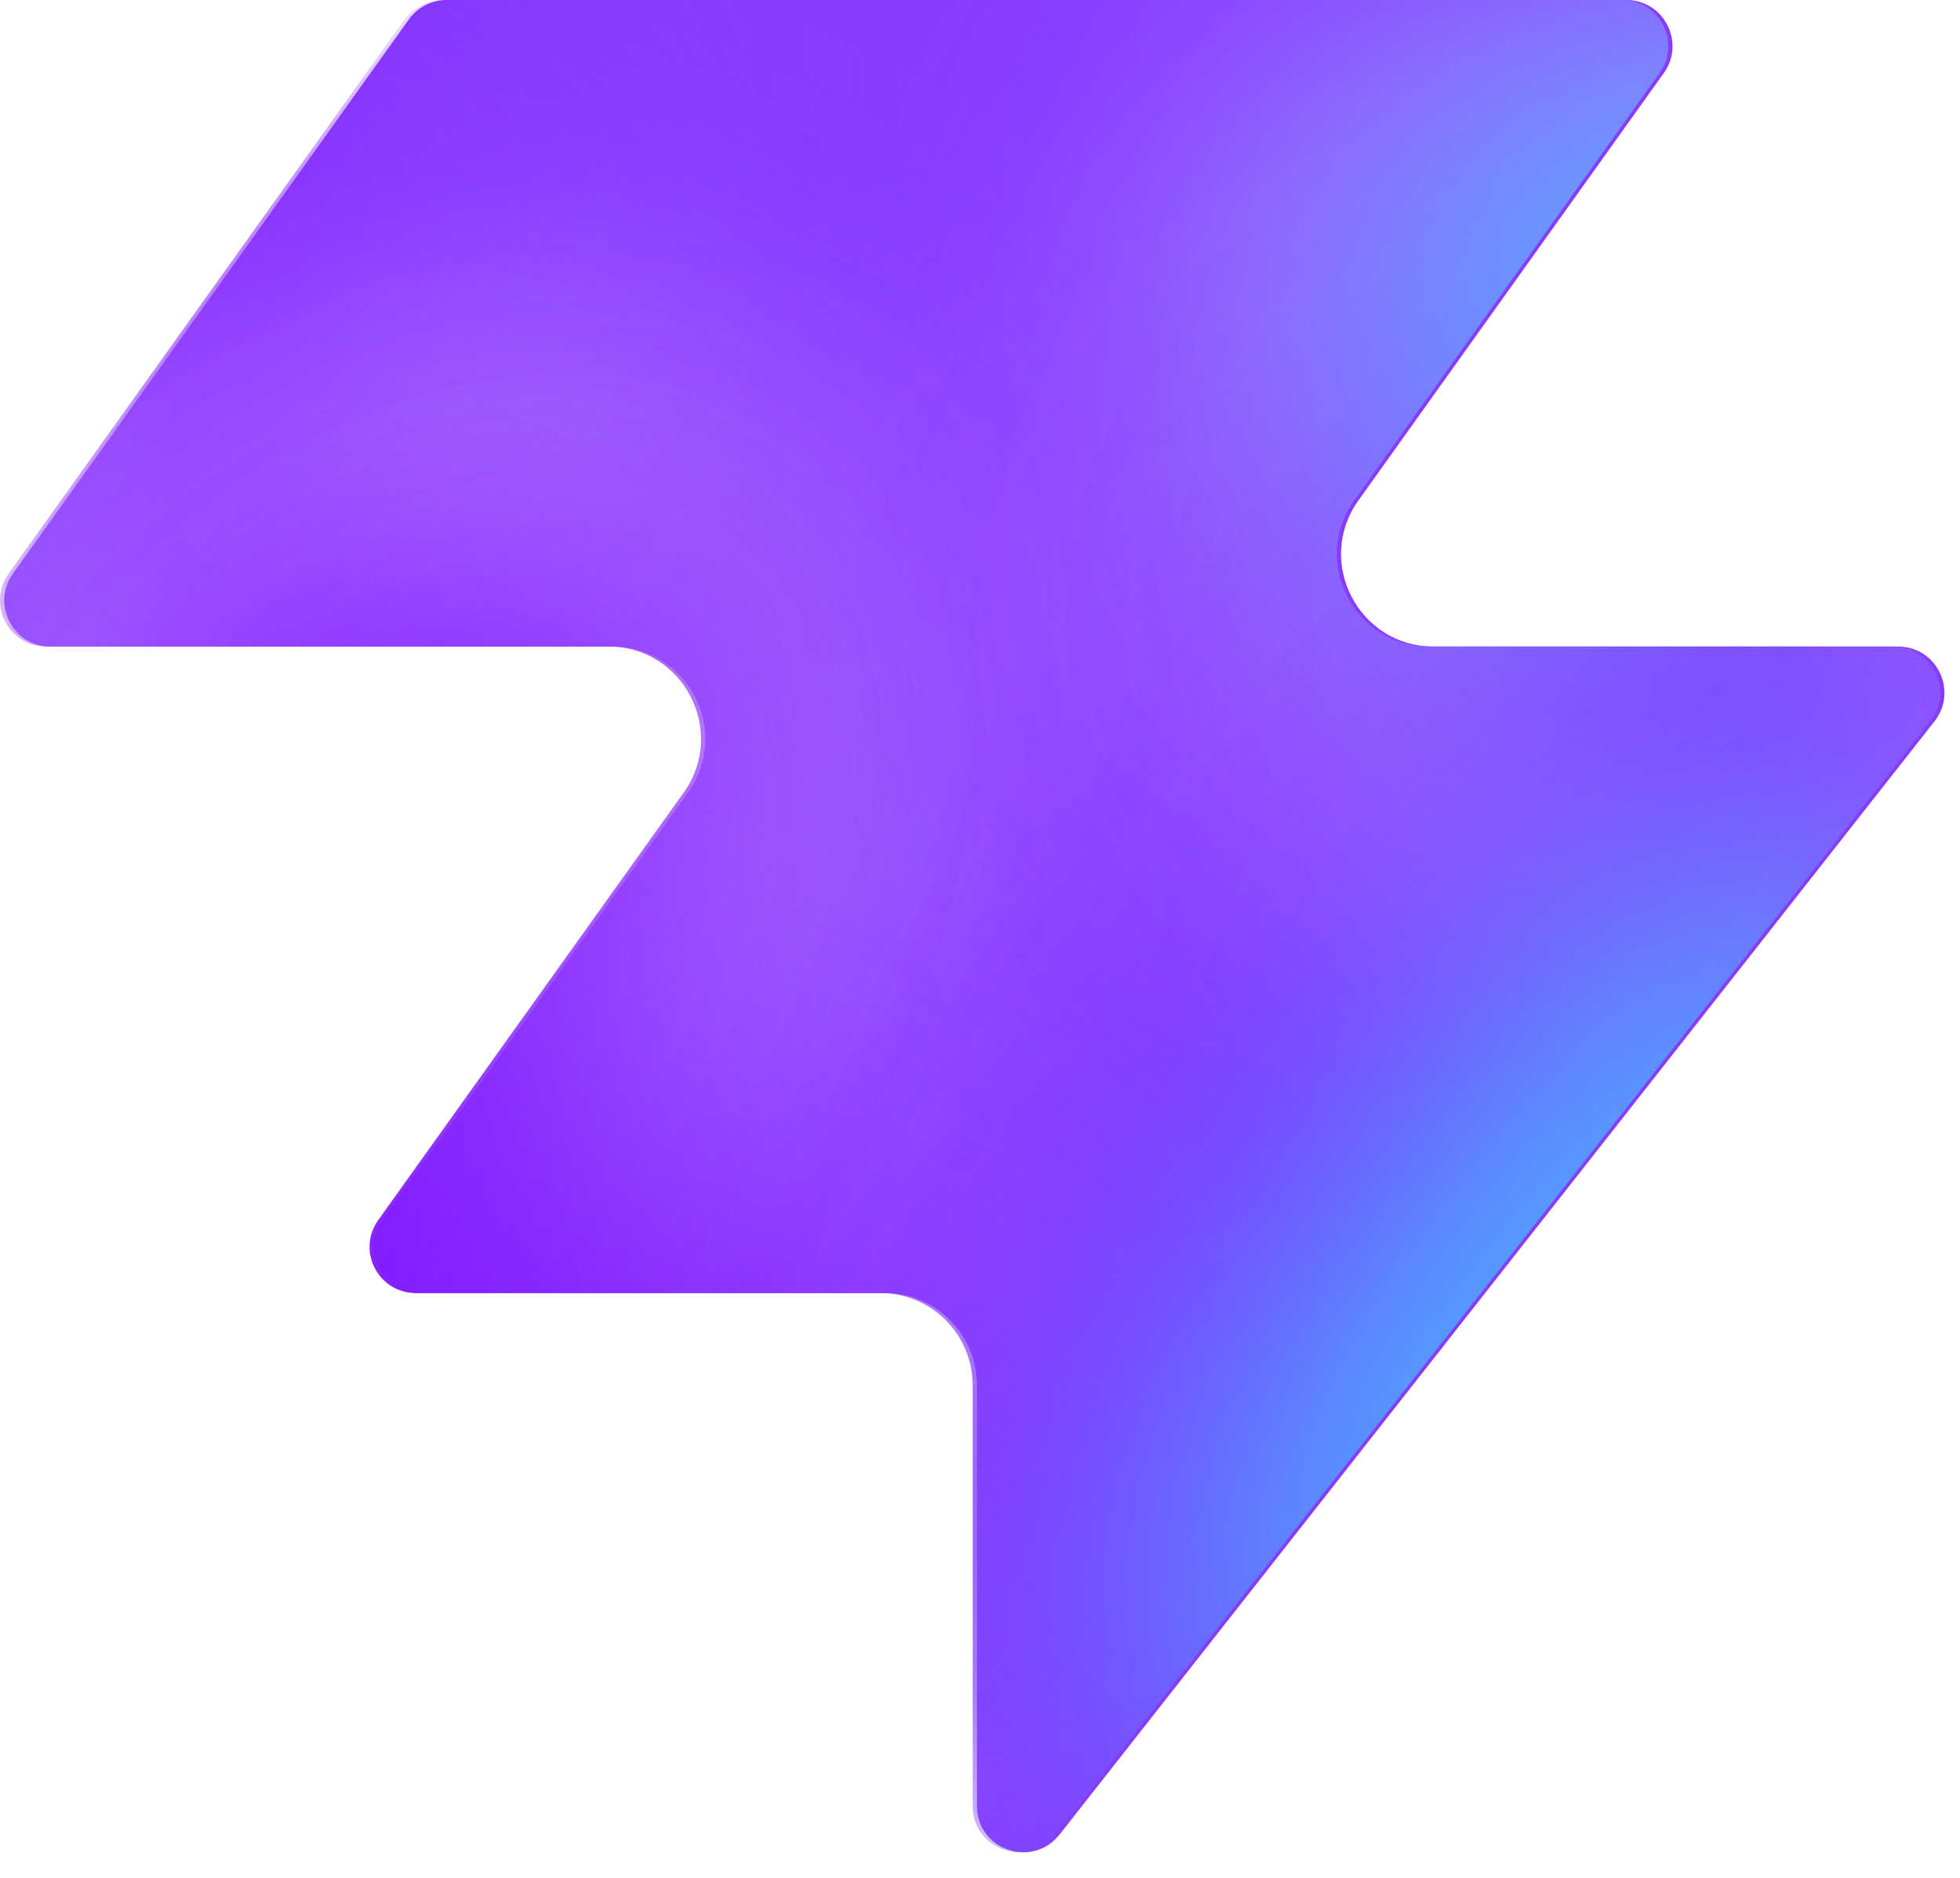
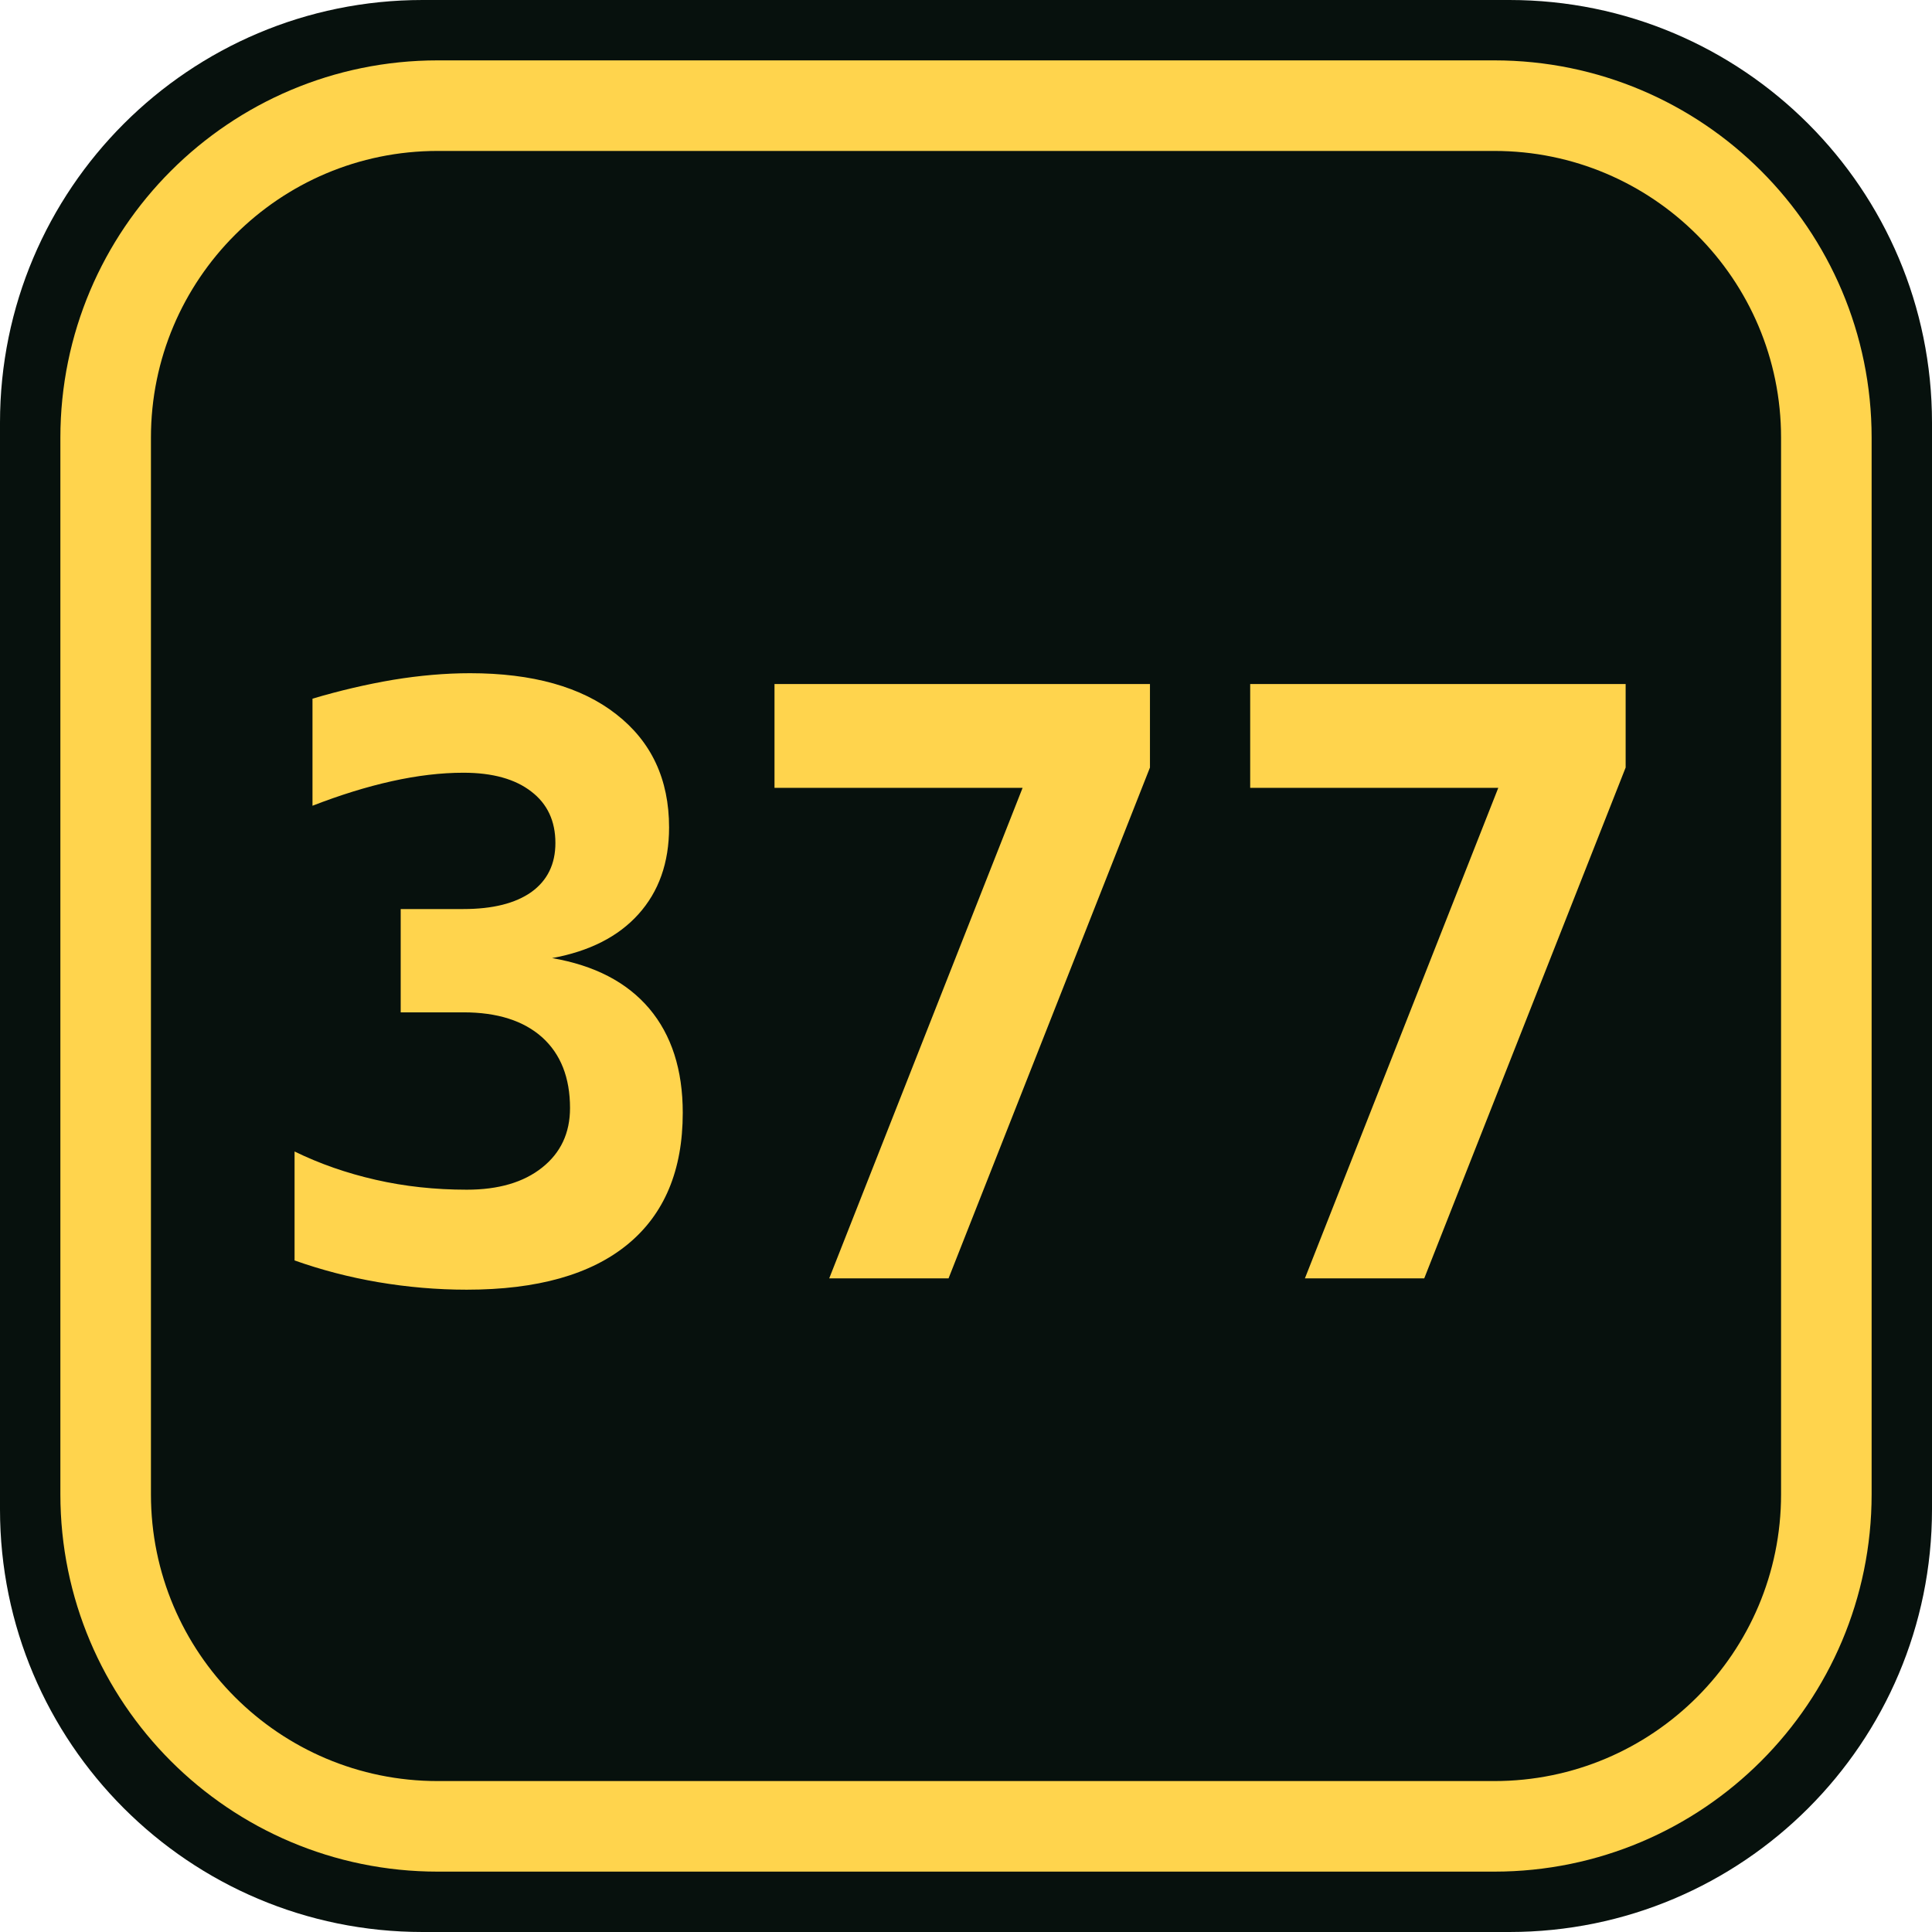
- <svg xmlns="http://www.w3.org/2000/svg" width="48" height="46" fill="none" viewBox="0 0 48 46">
-   <path fill="#863bff" d="M25.946 44.938c-.664.845-2.021.375-2.021-.698V33.937a2.26 2.26 0 0 0-2.262-2.262H10.287c-.92 0-1.456-1.04-.92-1.788l7.48-10.471c1.07-1.497 0-3.578-1.842-3.578H1.237c-.92 0-1.456-1.04-.92-1.788L10.013.474c.214-.297.556-.474.92-.474h28.894c.92 0 1.456 1.04.92 1.788l-7.48 10.471c-1.07 1.498 0 3.579 1.842 3.579h11.377c.943 0 1.473 1.088.89 1.83L25.947 44.94z" style="fill:#863bff;fill:color(display-p3 .525 .23 1);fill-opacity:1" />
-   <mask id="a" width="48" height="46" x="0" y="0" maskUnits="userSpaceOnUse" style="mask-type:alpha">
-     <path fill="#000" d="M25.842 44.938c-.664.844-2.021.375-2.021-.698V33.937a2.26 2.26 0 0 0-2.262-2.262H10.183c-.92 0-1.456-1.04-.92-1.788l7.48-10.471c1.07-1.498 0-3.579-1.842-3.579H1.133c-.92 0-1.456-1.04-.92-1.787L9.91.473c.214-.297.556-.474.92-.474h28.894c.92 0 1.456 1.04.92 1.788l-7.48 10.471c-1.07 1.498 0 3.578 1.842 3.578h11.377c.943 0 1.473 1.088.89 1.832L25.843 44.94z" style="fill:#000;fill-opacity:1" />
-   </mask>
-   <g mask="url(#a)">
-     <g filter="url(#b)">
-       <ellipse cx="5.508" cy="14.704" fill="#ede6ff" rx="5.508" ry="14.704" style="fill:#ede6ff;fill:color(display-p3 .927 .903 1);fill-opacity:1" transform="matrix(.00324 1 1 -.00324 -4.47 31.516)" />
-     </g>
-     <g filter="url(#c)">
-       <ellipse cx="10.399" cy="29.851" fill="#ede6ff" rx="10.399" ry="29.851" style="fill:#ede6ff;fill:color(display-p3 .927 .903 1);fill-opacity:1" transform="matrix(.00324 1 1 -.00324 -39.328 7.883)" />
-     </g>
-     <g filter="url(#d)">
-       <ellipse cx="5.508" cy="30.487" fill="#7e14ff" rx="5.508" ry="30.487" style="fill:#7e14ff;fill:color(display-p3 .492 .077 1);fill-opacity:1" transform="rotate(89.814 -25.913 -14.639)scale(1 -1)" />
-     </g>
-     <g filter="url(#e)">
-       <ellipse cx="5.508" cy="30.599" fill="#7e14ff" rx="5.508" ry="30.599" style="fill:#7e14ff;fill:color(display-p3 .492 .077 1);fill-opacity:1" transform="rotate(89.814 -32.644 -3.334)scale(1 -1)" />
-     </g>
-     <g filter="url(#f)">
-       <ellipse cx="5.508" cy="30.599" fill="#7e14ff" rx="5.508" ry="30.599" style="fill:#7e14ff;fill:color(display-p3 .492 .077 1);fill-opacity:1" transform="matrix(.00324 1 1 -.00324 -34.34 30.47)" />
-     </g>
-     <g filter="url(#g)">
-       <ellipse cx="14.072" cy="22.078" fill="#ede6ff" rx="14.072" ry="22.078" style="fill:#ede6ff;fill:color(display-p3 .927 .903 1);fill-opacity:1" transform="rotate(93.35 24.506 48.493)scale(-1 1)" />
-     </g>
-     <g filter="url(#h)">
-       <ellipse cx="3.47" cy="21.501" fill="#7e14ff" rx="3.47" ry="21.501" style="fill:#7e14ff;fill:color(display-p3 .492 .077 1);fill-opacity:1" transform="rotate(89.009 28.708 47.59)scale(-1 1)" />
-     </g>
-     <g filter="url(#i)">
-       <ellipse cx="3.47" cy="21.501" fill="#7e14ff" rx="3.47" ry="21.501" style="fill:#7e14ff;fill:color(display-p3 .492 .077 1);fill-opacity:1" transform="rotate(89.009 28.708 47.59)scale(-1 1)" />
-     </g>
-     <g filter="url(#j)">
-       <ellipse cx=".387" cy="8.972" fill="#7e14ff" rx="4.407" ry="29.108" style="fill:#7e14ff;fill:color(display-p3 .492 .077 1);fill-opacity:1" transform="rotate(39.51 .387 8.972)" />
-     </g>
-     <g filter="url(#k)">
-       <ellipse cx="47.523" cy="-6.092" fill="#7e14ff" rx="4.407" ry="29.108" style="fill:#7e14ff;fill:color(display-p3 .492 .077 1);fill-opacity:1" transform="rotate(37.892 47.523 -6.092)" />
-     </g>
-     <g filter="url(#l)">
-       <ellipse cx="41.412" cy="6.333" fill="#47bfff" rx="5.971" ry="9.665" style="fill:#47bfff;fill:color(display-p3 .28 .748 1);fill-opacity:1" transform="rotate(37.892 41.412 6.333)" />
-     </g>
-     <g filter="url(#m)">
-       <ellipse cx="-1.879" cy="38.332" fill="#7e14ff" rx="4.407" ry="29.108" style="fill:#7e14ff;fill:color(display-p3 .492 .077 1);fill-opacity:1" transform="rotate(37.892 -1.88 38.332)" />
-     </g>
-     <g filter="url(#n)">
-       <ellipse cx="-1.879" cy="38.332" fill="#7e14ff" rx="4.407" ry="29.108" style="fill:#7e14ff;fill:color(display-p3 .492 .077 1);fill-opacity:1" transform="rotate(37.892 -1.88 38.332)" />
-     </g>
-     <g filter="url(#o)">
-       <ellipse cx="35.651" cy="29.907" fill="#7e14ff" rx="4.407" ry="29.108" style="fill:#7e14ff;fill:color(display-p3 .492 .077 1);fill-opacity:1" transform="rotate(37.892 35.651 29.907)" />
-     </g>
-     <g filter="url(#p)">
-       <ellipse cx="38.418" cy="32.4" fill="#47bfff" rx="5.971" ry="15.297" style="fill:#47bfff;fill:color(display-p3 .28 .748 1);fill-opacity:1" transform="rotate(37.892 38.418 32.4)" />
-     </g>
-   </g>
-   <defs>
-     <filter id="b" width="60.045" height="41.654" x="-19.77" y="16.149" color-interpolation-filters="sRGB" filterUnits="userSpaceOnUse">
-       <feFlood flood-opacity="0" result="BackgroundImageFix" />
-       <feBlend in="SourceGraphic" in2="BackgroundImageFix" result="shape" />
-       <feGaussianBlur result="effect1_foregroundBlur_2002_17158" stdDeviation="7.659" />
-     </filter>
-     <filter id="c" width="90.34" height="51.437" x="-54.613" y="-7.533" color-interpolation-filters="sRGB" filterUnits="userSpaceOnUse">
-       <feFlood flood-opacity="0" result="BackgroundImageFix" />
-       <feBlend in="SourceGraphic" in2="BackgroundImageFix" result="shape" />
-       <feGaussianBlur result="effect1_foregroundBlur_2002_17158" stdDeviation="7.659" />
-     </filter>
-     <filter id="d" width="79.355" height="29.4" x="-49.64" y="2.03" color-interpolation-filters="sRGB" filterUnits="userSpaceOnUse">
-       <feFlood flood-opacity="0" result="BackgroundImageFix" />
-       <feBlend in="SourceGraphic" in2="BackgroundImageFix" result="shape" />
-       <feGaussianBlur result="effect1_foregroundBlur_2002_17158" stdDeviation="4.596" />
-     </filter>
-     <filter id="e" width="79.579" height="29.4" x="-45.045" y="20.029" color-interpolation-filters="sRGB" filterUnits="userSpaceOnUse">
-       <feFlood flood-opacity="0" result="BackgroundImageFix" />
-       <feBlend in="SourceGraphic" in2="BackgroundImageFix" result="shape" />
-       <feGaussianBlur result="effect1_foregroundBlur_2002_17158" stdDeviation="4.596" />
-     </filter>
-     <filter id="f" width="79.579" height="29.4" x="-43.513" y="21.178" color-interpolation-filters="sRGB" filterUnits="userSpaceOnUse">
-       <feFlood flood-opacity="0" result="BackgroundImageFix" />
-       <feBlend in="SourceGraphic" in2="BackgroundImageFix" result="shape" />
-       <feGaussianBlur result="effect1_foregroundBlur_2002_17158" stdDeviation="4.596" />
-     </filter>
-     <filter id="g" width="74.749" height="58.852" x="15.756" y="-17.901" color-interpolation-filters="sRGB" filterUnits="userSpaceOnUse">
-       <feFlood flood-opacity="0" result="BackgroundImageFix" />
-       <feBlend in="SourceGraphic" in2="BackgroundImageFix" result="shape" />
-       <feGaussianBlur result="effect1_foregroundBlur_2002_17158" stdDeviation="7.659" />
-     </filter>
-     <filter id="h" width="61.377" height="25.362" x="23.548" y="2.284" color-interpolation-filters="sRGB" filterUnits="userSpaceOnUse">
-       <feFlood flood-opacity="0" result="BackgroundImageFix" />
-       <feBlend in="SourceGraphic" in2="BackgroundImageFix" result="shape" />
-       <feGaussianBlur result="effect1_foregroundBlur_2002_17158" stdDeviation="4.596" />
-     </filter>
-     <filter id="i" width="61.377" height="25.362" x="23.548" y="2.284" color-interpolation-filters="sRGB" filterUnits="userSpaceOnUse">
-       <feFlood flood-opacity="0" result="BackgroundImageFix" />
-       <feBlend in="SourceGraphic" in2="BackgroundImageFix" result="shape" />
-       <feGaussianBlur result="effect1_foregroundBlur_2002_17158" stdDeviation="4.596" />
-     </filter>
-     <filter id="j" width="56.045" height="63.649" x="-27.636" y="-22.853" color-interpolation-filters="sRGB" filterUnits="userSpaceOnUse">
-       <feFlood flood-opacity="0" result="BackgroundImageFix" />
-       <feBlend in="SourceGraphic" in2="BackgroundImageFix" result="shape" />
-       <feGaussianBlur result="effect1_foregroundBlur_2002_17158" stdDeviation="4.596" />
-     </filter>
-     <filter id="k" width="54.814" height="64.646" x="20.116" y="-38.415" color-interpolation-filters="sRGB" filterUnits="userSpaceOnUse">
-       <feFlood flood-opacity="0" result="BackgroundImageFix" />
-       <feBlend in="SourceGraphic" in2="BackgroundImageFix" result="shape" />
-       <feGaussianBlur result="effect1_foregroundBlur_2002_17158" stdDeviation="4.596" />
-     </filter>
-     <filter id="l" width="33.541" height="35.313" x="24.641" y="-11.323" color-interpolation-filters="sRGB" filterUnits="userSpaceOnUse">
-       <feFlood flood-opacity="0" result="BackgroundImageFix" />
-       <feBlend in="SourceGraphic" in2="BackgroundImageFix" result="shape" />
-       <feGaussianBlur result="effect1_foregroundBlur_2002_17158" stdDeviation="4.596" />
-     </filter>
-     <filter id="m" width="54.814" height="64.646" x="-29.286" y="6.009" color-interpolation-filters="sRGB" filterUnits="userSpaceOnUse">
-       <feFlood flood-opacity="0" result="BackgroundImageFix" />
-       <feBlend in="SourceGraphic" in2="BackgroundImageFix" result="shape" />
-       <feGaussianBlur result="effect1_foregroundBlur_2002_17158" stdDeviation="4.596" />
-     </filter>
-     <filter id="n" width="54.814" height="64.646" x="-29.286" y="6.009" color-interpolation-filters="sRGB" filterUnits="userSpaceOnUse">
-       <feFlood flood-opacity="0" result="BackgroundImageFix" />
-       <feBlend in="SourceGraphic" in2="BackgroundImageFix" result="shape" />
-       <feGaussianBlur result="effect1_foregroundBlur_2002_17158" stdDeviation="4.596" />
-     </filter>
-     <filter id="o" width="54.814" height="64.646" x="8.244" y="-2.416" color-interpolation-filters="sRGB" filterUnits="userSpaceOnUse">
-       <feFlood flood-opacity="0" result="BackgroundImageFix" />
-       <feBlend in="SourceGraphic" in2="BackgroundImageFix" result="shape" />
-       <feGaussianBlur result="effect1_foregroundBlur_2002_17158" stdDeviation="4.596" />
-     </filter>
-     <filter id="p" width="39.409" height="43.623" x="18.713" y="10.588" color-interpolation-filters="sRGB" filterUnits="userSpaceOnUse">
-       <feFlood flood-opacity="0" result="BackgroundImageFix" />
-       <feBlend in="SourceGraphic" in2="BackgroundImageFix" result="shape" />
-       <feGaussianBlur result="effect1_foregroundBlur_2002_17158" stdDeviation="4.596" />
-     </filter>
-   </defs>
+ <svg xmlns="http://www.w3.org/2000/svg" viewBox="0 0 64 64" role="img" aria-label="Sida 377">
+   <rect width="64" height="64" rx="14" fill="#07110d" />
+   <rect x="3.5" y="3.5" width="57" height="57" rx="11" fill="none" stroke="#FFD44D" stroke-width="3" />
+   <text x="32" y="33" text-anchor="middle" dominant-baseline="central" font-family="ui-monospace, SFMono-Regular, Menlo, Consolas, monospace" font-size="27" font-weight="700" letter-spacing="-0.5" fill="#FFD44D">377</text>
</svg>
